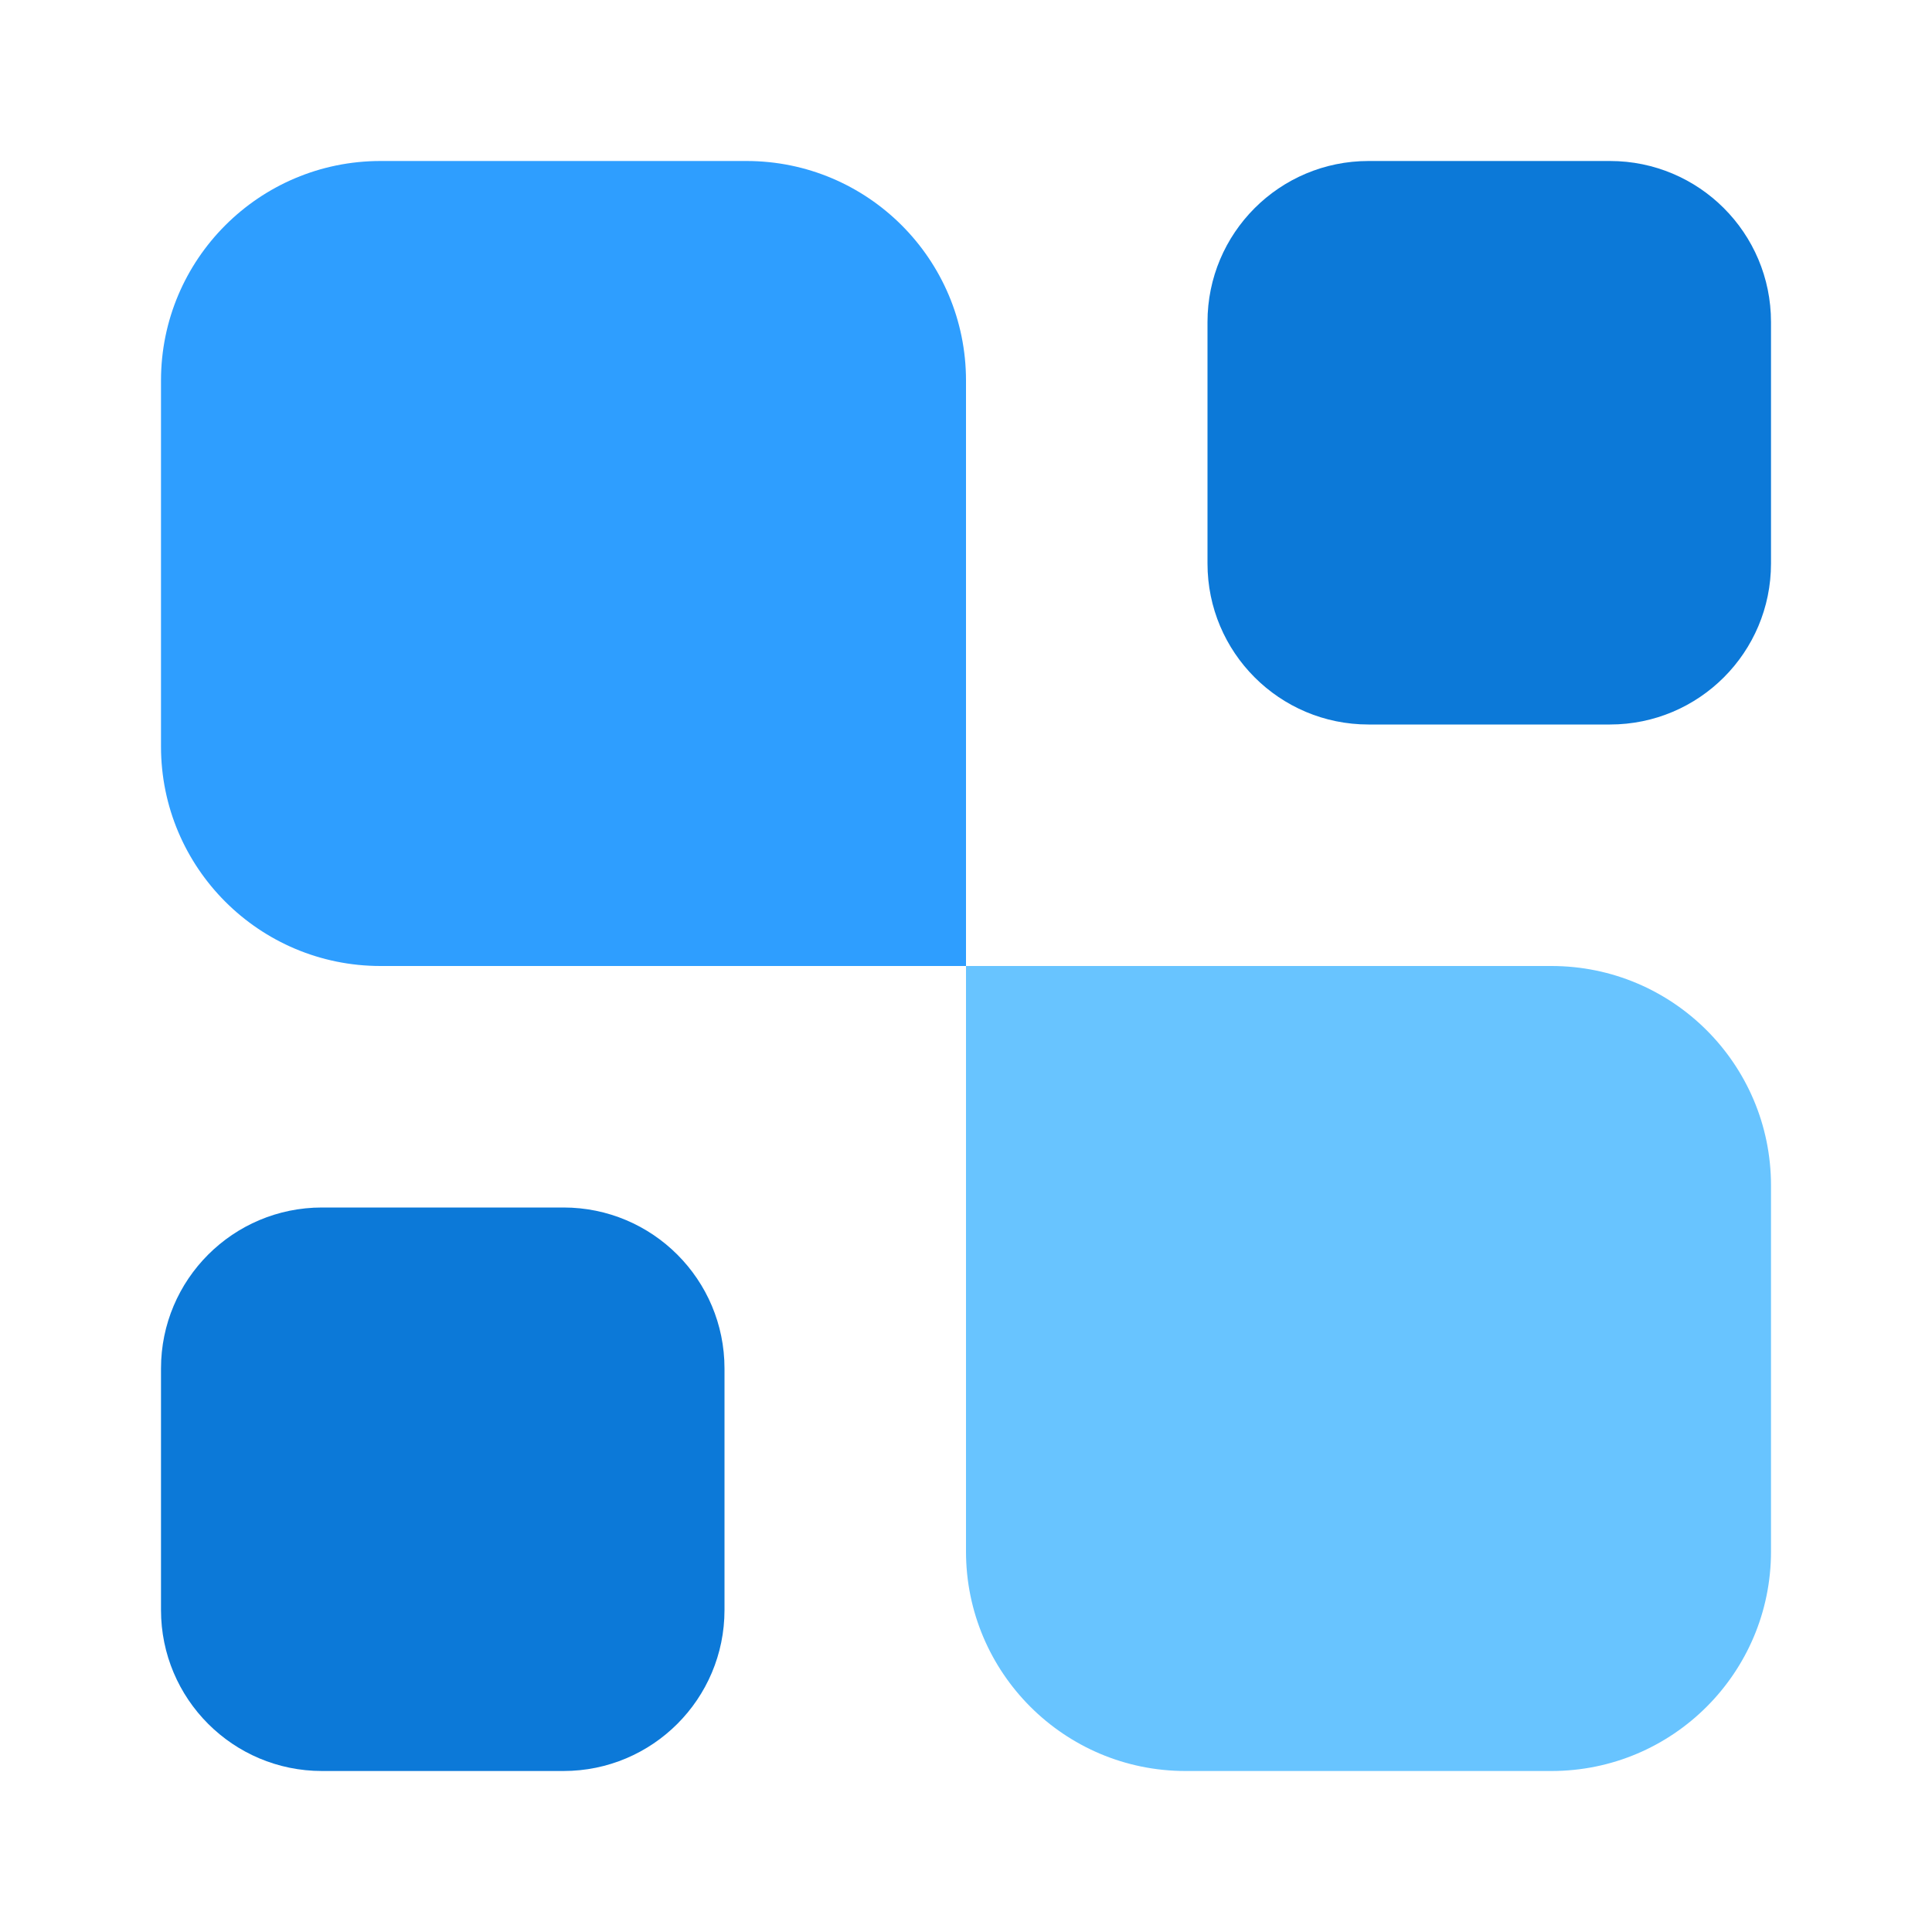
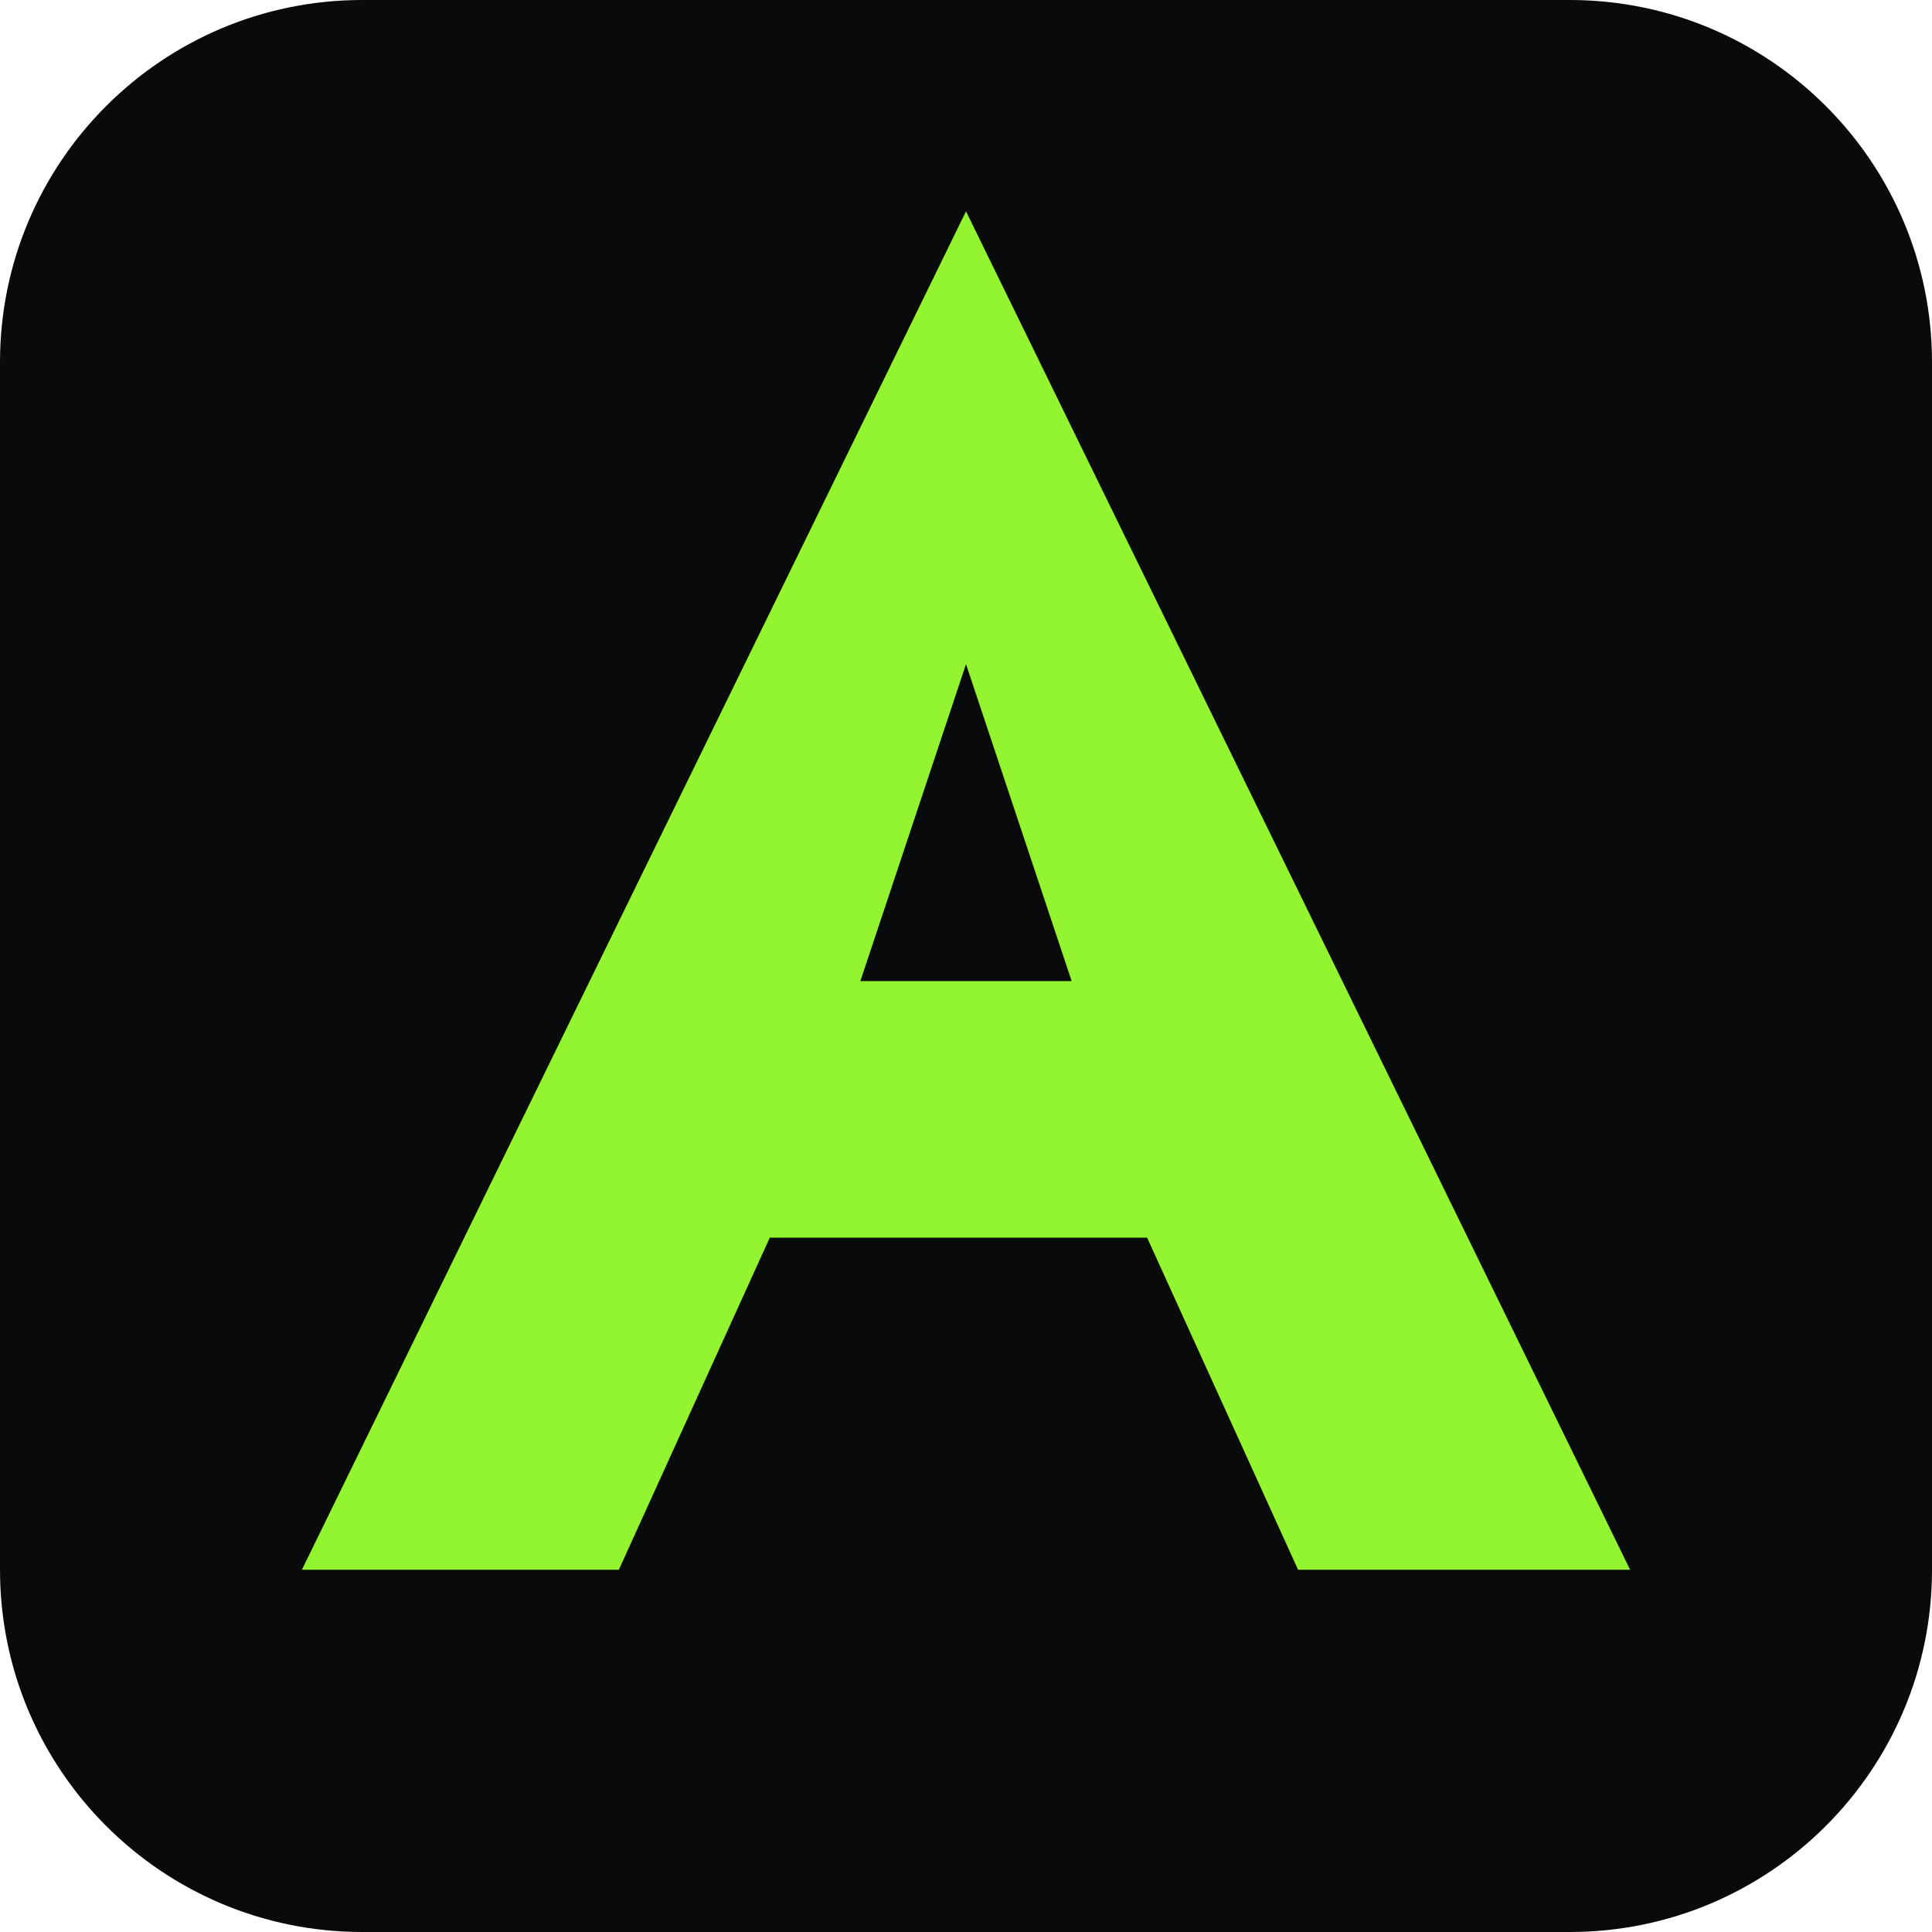
- <svg xmlns="http://www.w3.org/2000/svg" width="24" height="24" viewBox="0 0 24 24" fill="none">
-   <path d="M22 19.273C22 20.779 20.779 22 19.273 22H14.727C13.221 22 12 20.779 12 19.273V12H19.273C20.779 12 22 13.221 22 14.727V19.273Z" fill="#68C4FF" />
-   <path d="M20 2C21.105 2 22 2.895 22 4V7C22 8.105 21.105 9 20 9H17C15.895 9 15 8.105 15 7V4C15 2.895 15.895 2 17 2H20Z" fill="#0C79D8" />
-   <path d="M7 15C8.105 15 9 15.895 9 17V20C9 21.105 8.105 22 7 22H4C2.895 22 2 21.105 2 20V17C2 15.895 2.895 15 4 15H7Z" fill="#0C79D8" />
-   <path d="M12 12H4.727C3.221 12 2 10.779 2 9.273V4.727C2 3.221 3.221 2 4.727 2H9.273C10.779 2 12 3.221 12 4.727V12Z" fill="#2E9EFF" />
+ <svg xmlns="http://www.w3.org/2000/svg" viewBox="0 0 128 128">
+   <rect width="128" height="128" rx="24" fill="#090a0c" />
+   <path d="M64 14 108 104H86L76 82H51l-10 22H20L64 14Zm0 30-7 21h14L64 44Z" fill="#93f52f" />
</svg>
